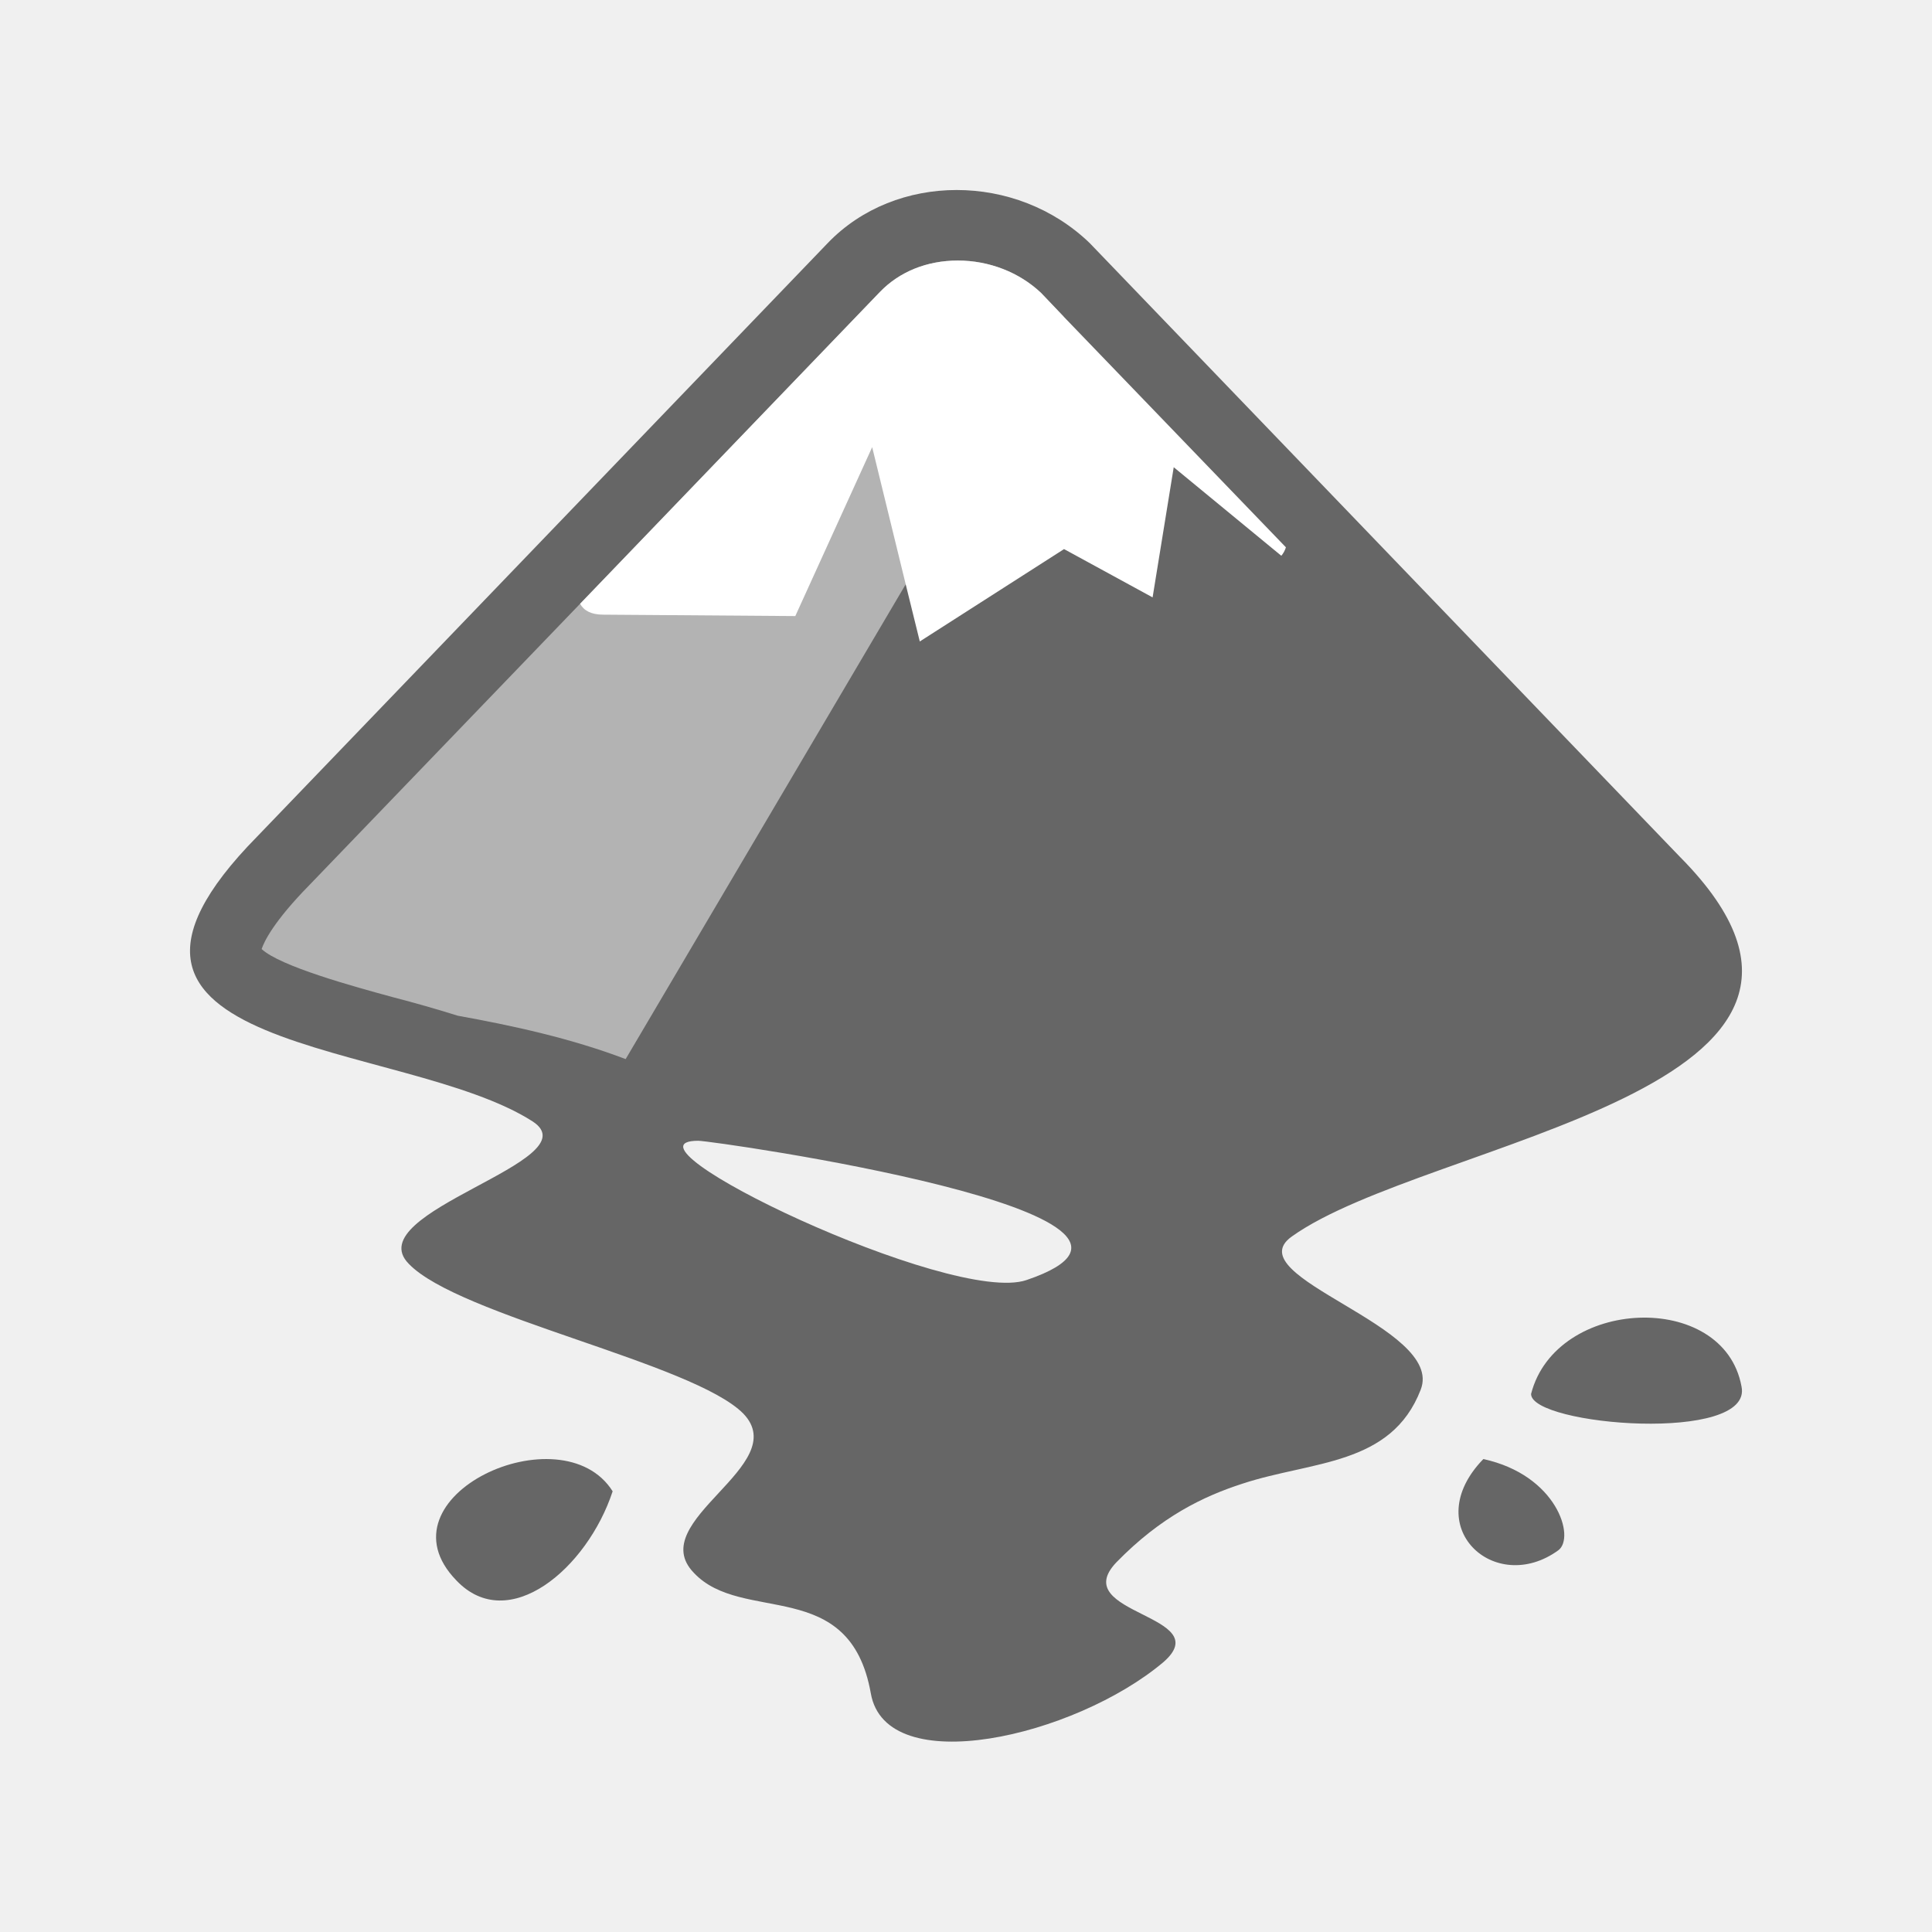
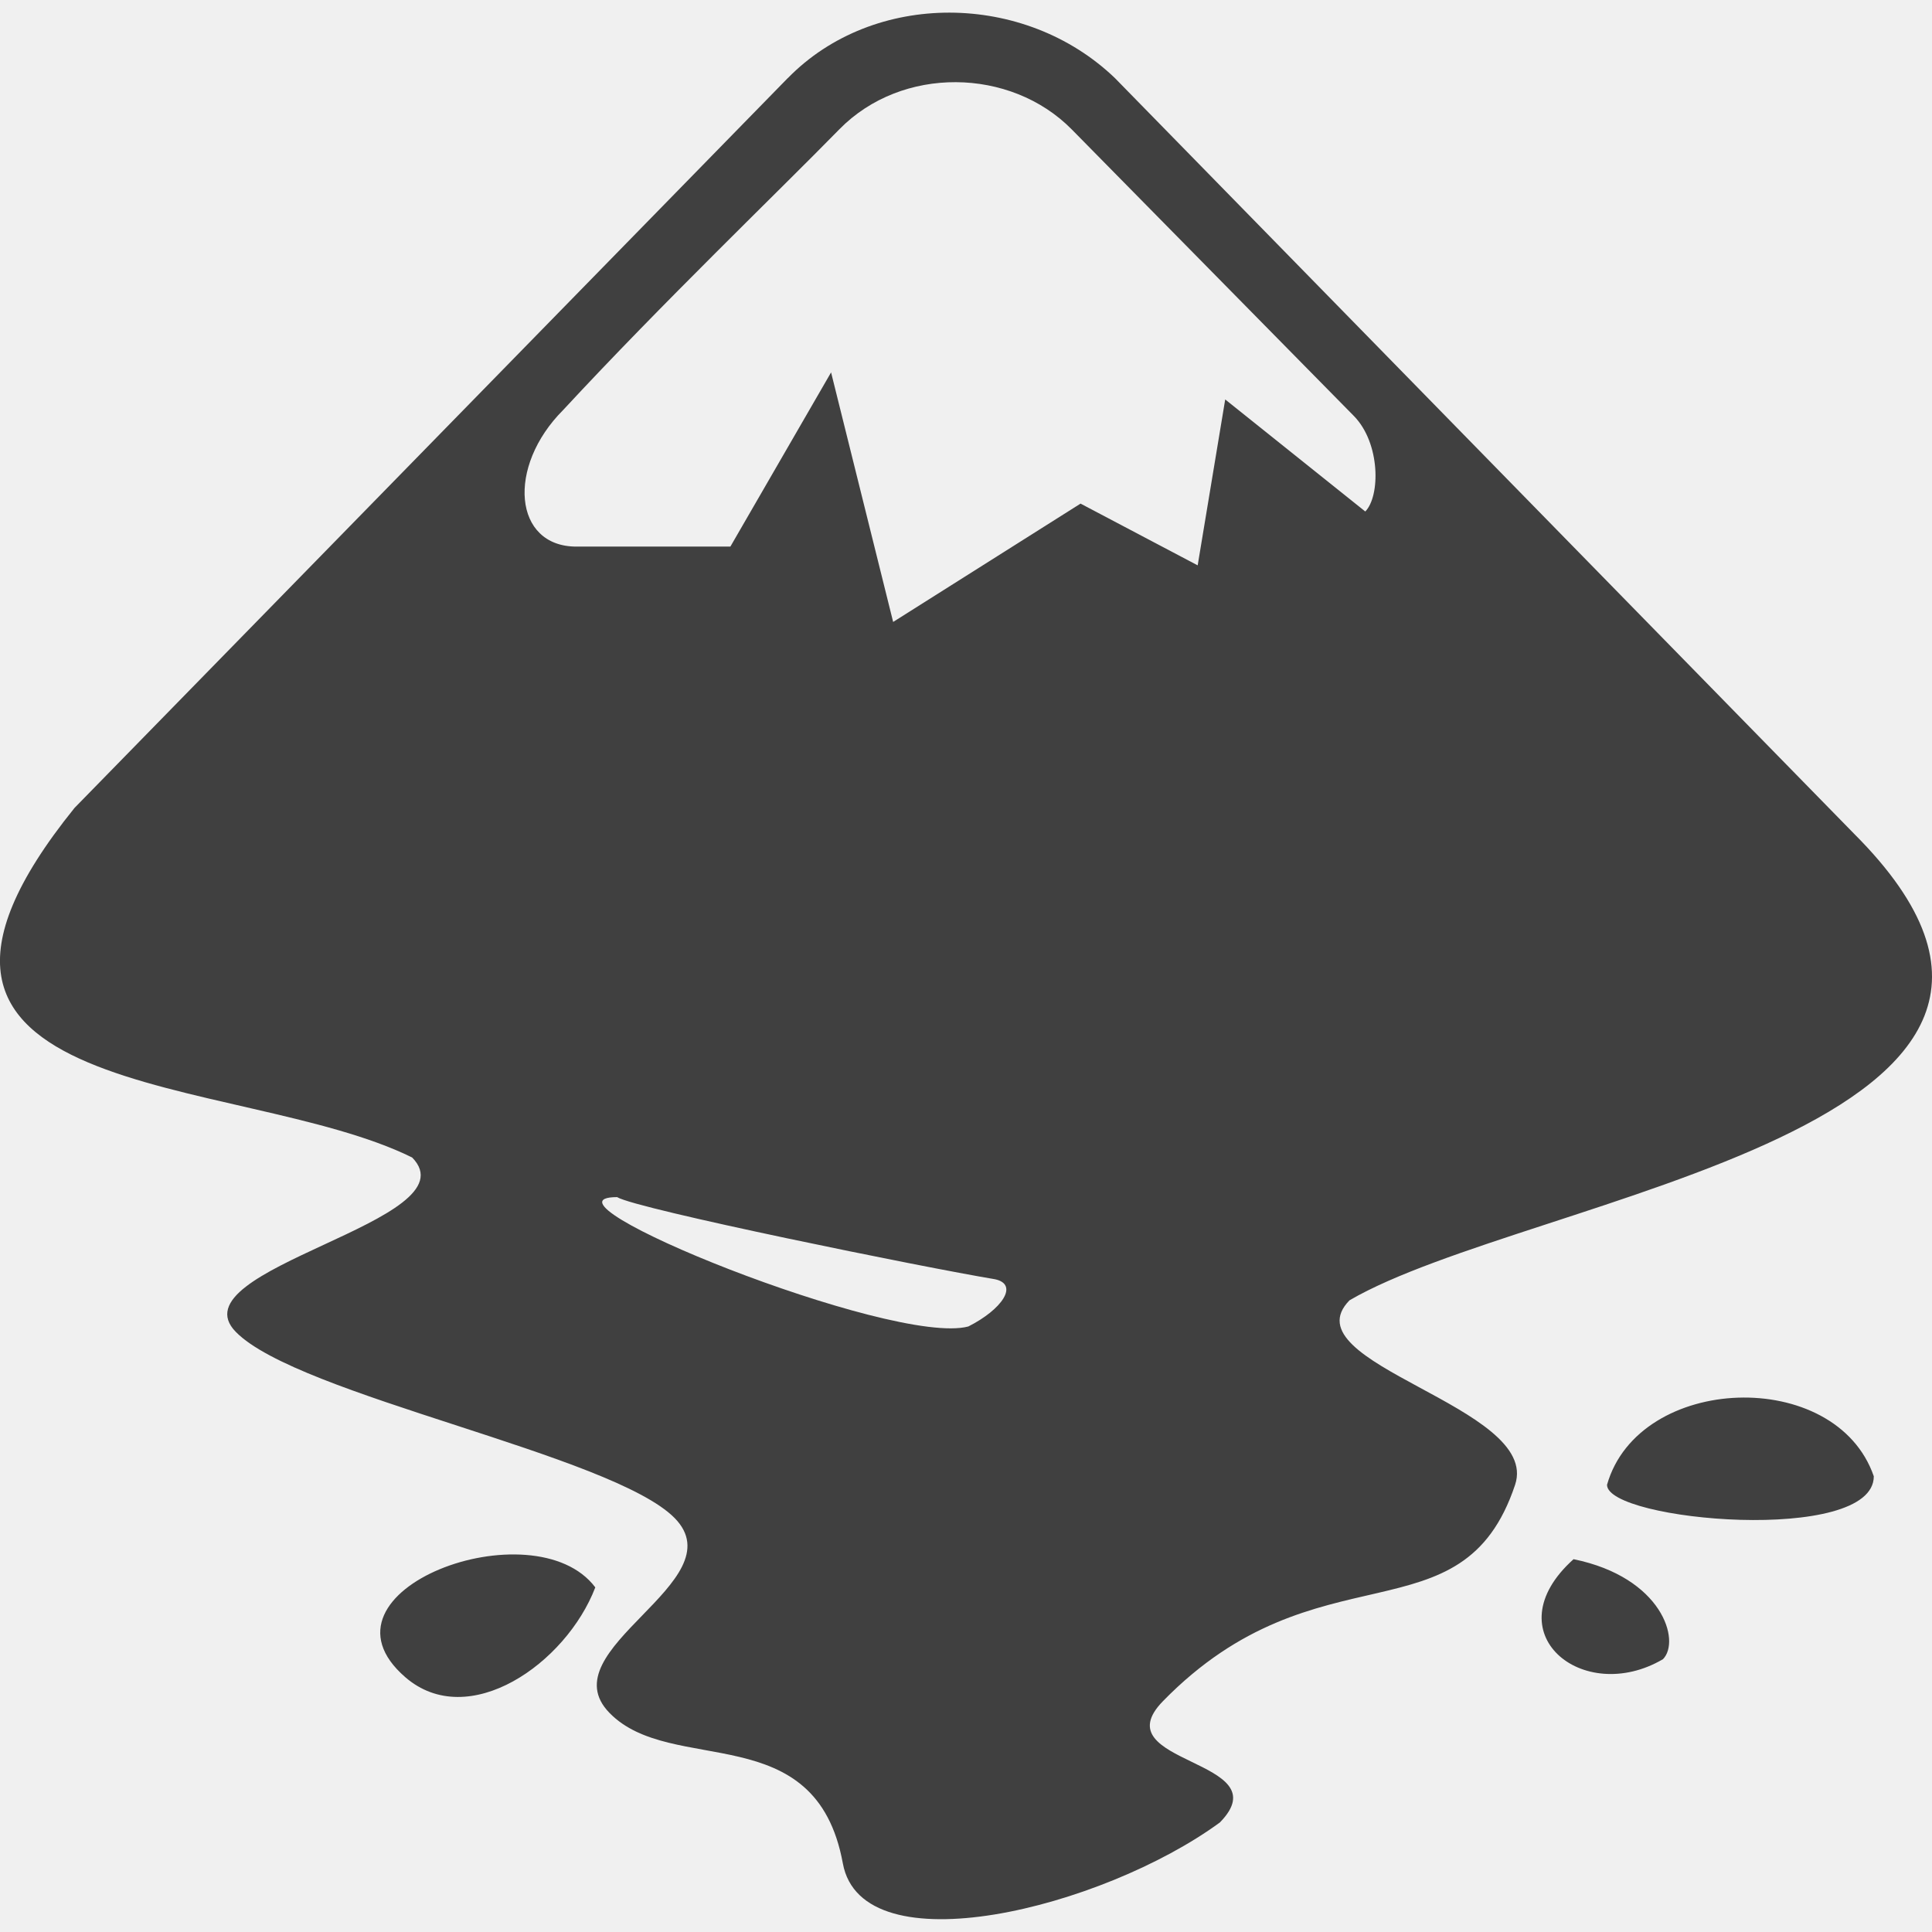
- <svg xmlns="http://www.w3.org/2000/svg" viewBox="0 0 48 48" width="144" height="144">
-   <path fill="#212121" d="M41.758 21.31 27.071 6.037c-1.822-1.755-4.817-1.755-6.504 0L6.393 20.78c-5.373 5.457 3.643 5.018 6.847 7.086 1.477.978-4.354 2.242-3.085 3.532 1.237 1.298 7.077 2.467 8.314 3.724 1.236 1.29-2.477 2.664-1.232 3.953 1.205 1.29 3.876.062 4.398 2.995.378 2.171 5.064 1.08 7.264-.77 1.374-1.186-2.4-1.185-1.164-2.483 1.108-1.138 2.168-1.643 3.132-1.955 1.726-.569 3.698-.442 4.429-2.333.618-1.57-4.615-2.799-3.202-3.808 3.372-2.411 15.382-3.61 9.664-9.412zM25.505 31.802c-1.863.642-10.4-3.46-8.159-3.46.386.001 13.017 1.81 8.159 3.46zm11.348 4.448c-1.619 1.669.281 3.417 1.865 2.265.423-.318-.035-1.868-1.865-2.265zm1.186-1.617c0 .787 5.533 1.237 5.228-.188-.441-2.4-4.616-2.213-5.228.188z" style="stroke-width:.876;fill:#666" />
-   <path fill="#212121" d="M11.339 39.266c1.294 1.362 3.252-.298 3.882-2.215-1.26-2.001-5.91.128-3.882 2.215z" style="stroke-width:.876;fill:#666" />
-   <path fill="#424242" d="m26.427 7.867-3.925 6.65-6.958 11.796c-1.359-.517-2.813-.833-4.172-1.078a33.132 33.132 0 0 0-1.595-.456c-.999-.271-2.813-.77-3.277-1.2.061-.184.298-.684 1.183-1.586L14.413 15l7.449-7.747c.482-.5 1.165-.78 1.936-.78.772 0 1.525.29 2.069.806z" style="stroke-width:.876;fill:#b3b3b3" />
-   <path fill="#fafafa" d="M31.948 13.598a.597.597 0 0 1-.114.21l-2.673-2.2-.525 3.234-2.2-1.2-3.584 2.295-.35-1.42-.833-3.408-1.91 4.197-4.776-.035c-.298 0-.482-.105-.57-.271l7.449-7.747c.482-.5 1.165-.78 1.936-.78.772 0 1.525.29 2.069.806l.56.588z" style="stroke-width:.876;fill:#fff" />
+ <svg xmlns="http://www.w3.org/2000/svg" fill="#404040" role="img" viewBox="0 0 24 24">
+   <path d="M7.666 14.871c.237.147 3.818.875 4.693 1.02.303.064.088.376-.33.587-.943.251-5.517-1.607-4.363-1.607zm5.647-13.264l3.505 3.56c.333.34.328.998.142 1.187l-1.74-1.392-.342 2.061-1.455-.767-2.328 1.47-.771-3.1L9.073 6.79H7.16c-.78 0-.871-.99-.163-1.698 1.237-1.335 2.657-2.696 3.429-3.485.776-.793 2.127-.77 2.887 0zM9.786.97l-8.86 9.066c-2.993 3.707 2.038 3.276 4.194 4.343.774.791-2.965 1.375-2.191 2.166.773.791 4.678 1.524 5.453 2.314.773.791-1.584 1.63-.81 2.42.773.792 2.563.042 2.898 1.868.238 1.304 3.224.56 4.684-.508.774-.791-1.48-.717-.706-1.508 1.923-1.967 3.715-.714 4.373-2.686.325-.974-2.832-1.501-2.057-2.292 2.226-1.3 9.919-2.146 6.268-5.796L13.85.97c-1.123-1.078-2.998-1.09-4.063 0zm10.177 17.475c0 .45 3.314.745 3.314-.106-.472-1.366-2.922-1.274-3.314.106zm-14.928 2.39c.784.679 1.997-.169 2.36-1.116-.76-1.01-3.607.037-2.36 1.116zm14.512-1.466c-1.011.908.114 1.828 1.111 1.242.222-.225-.006-1.016-1.11-1.242Z" />
</svg>
